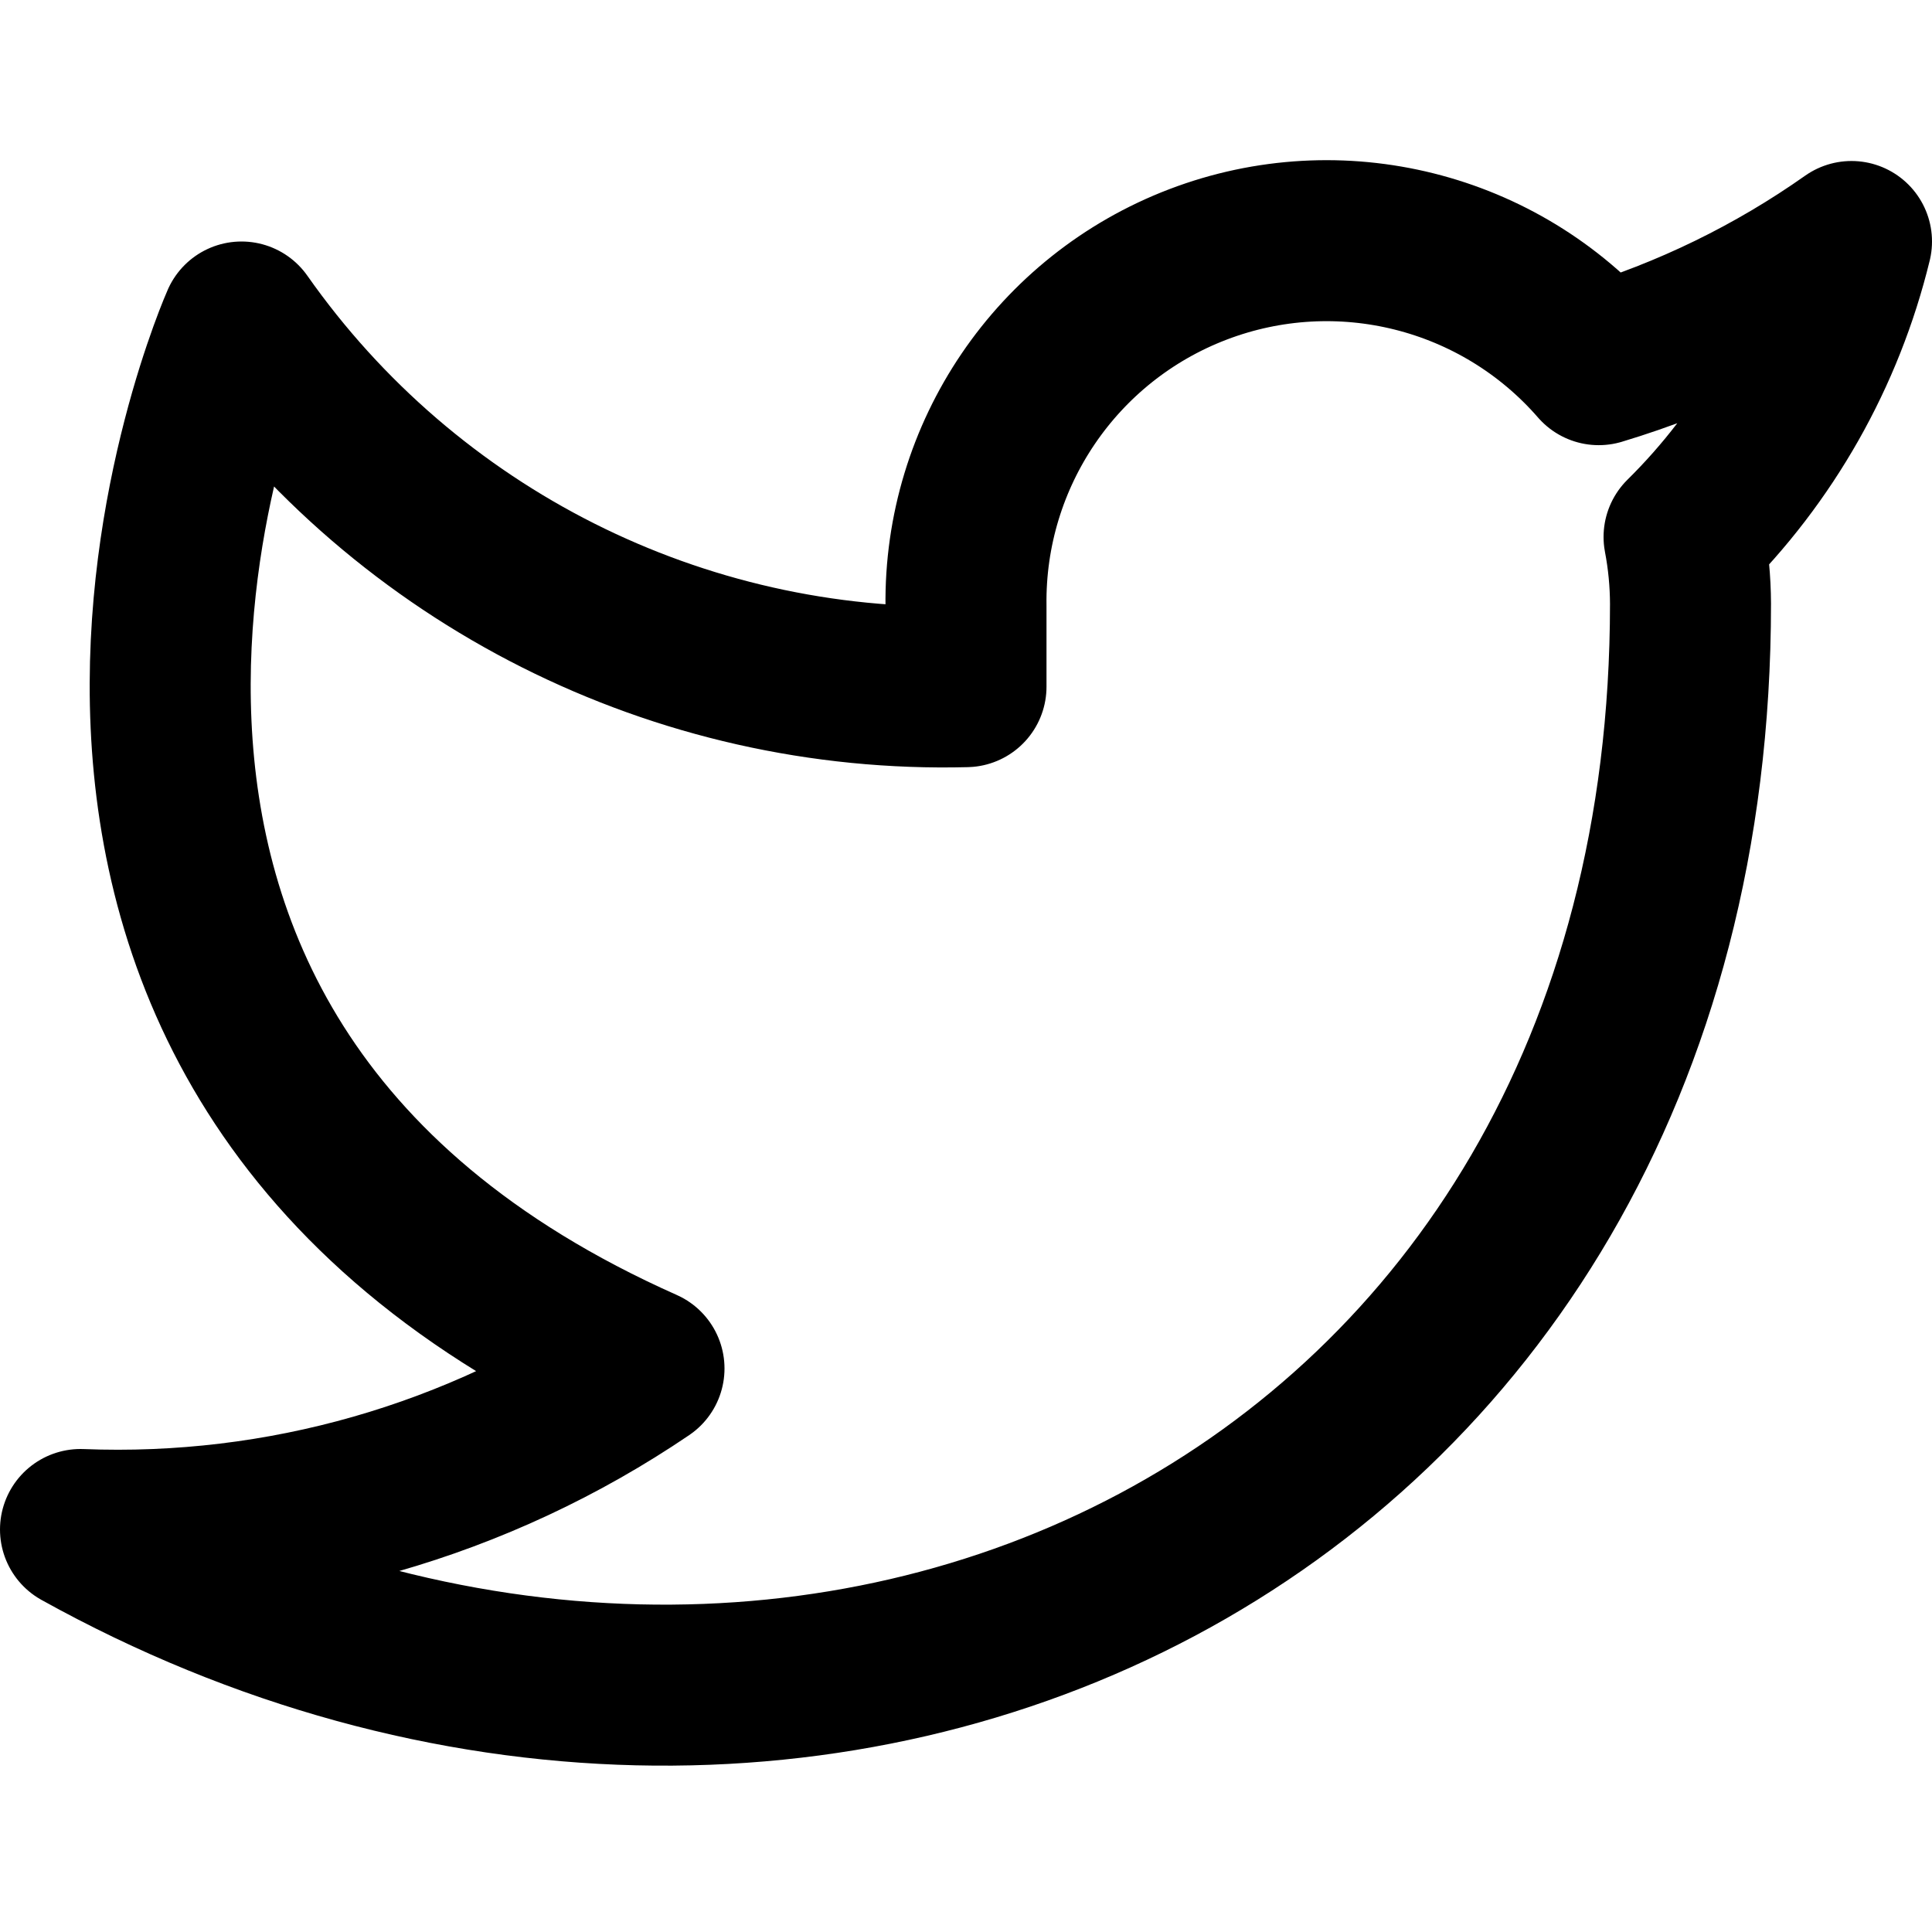
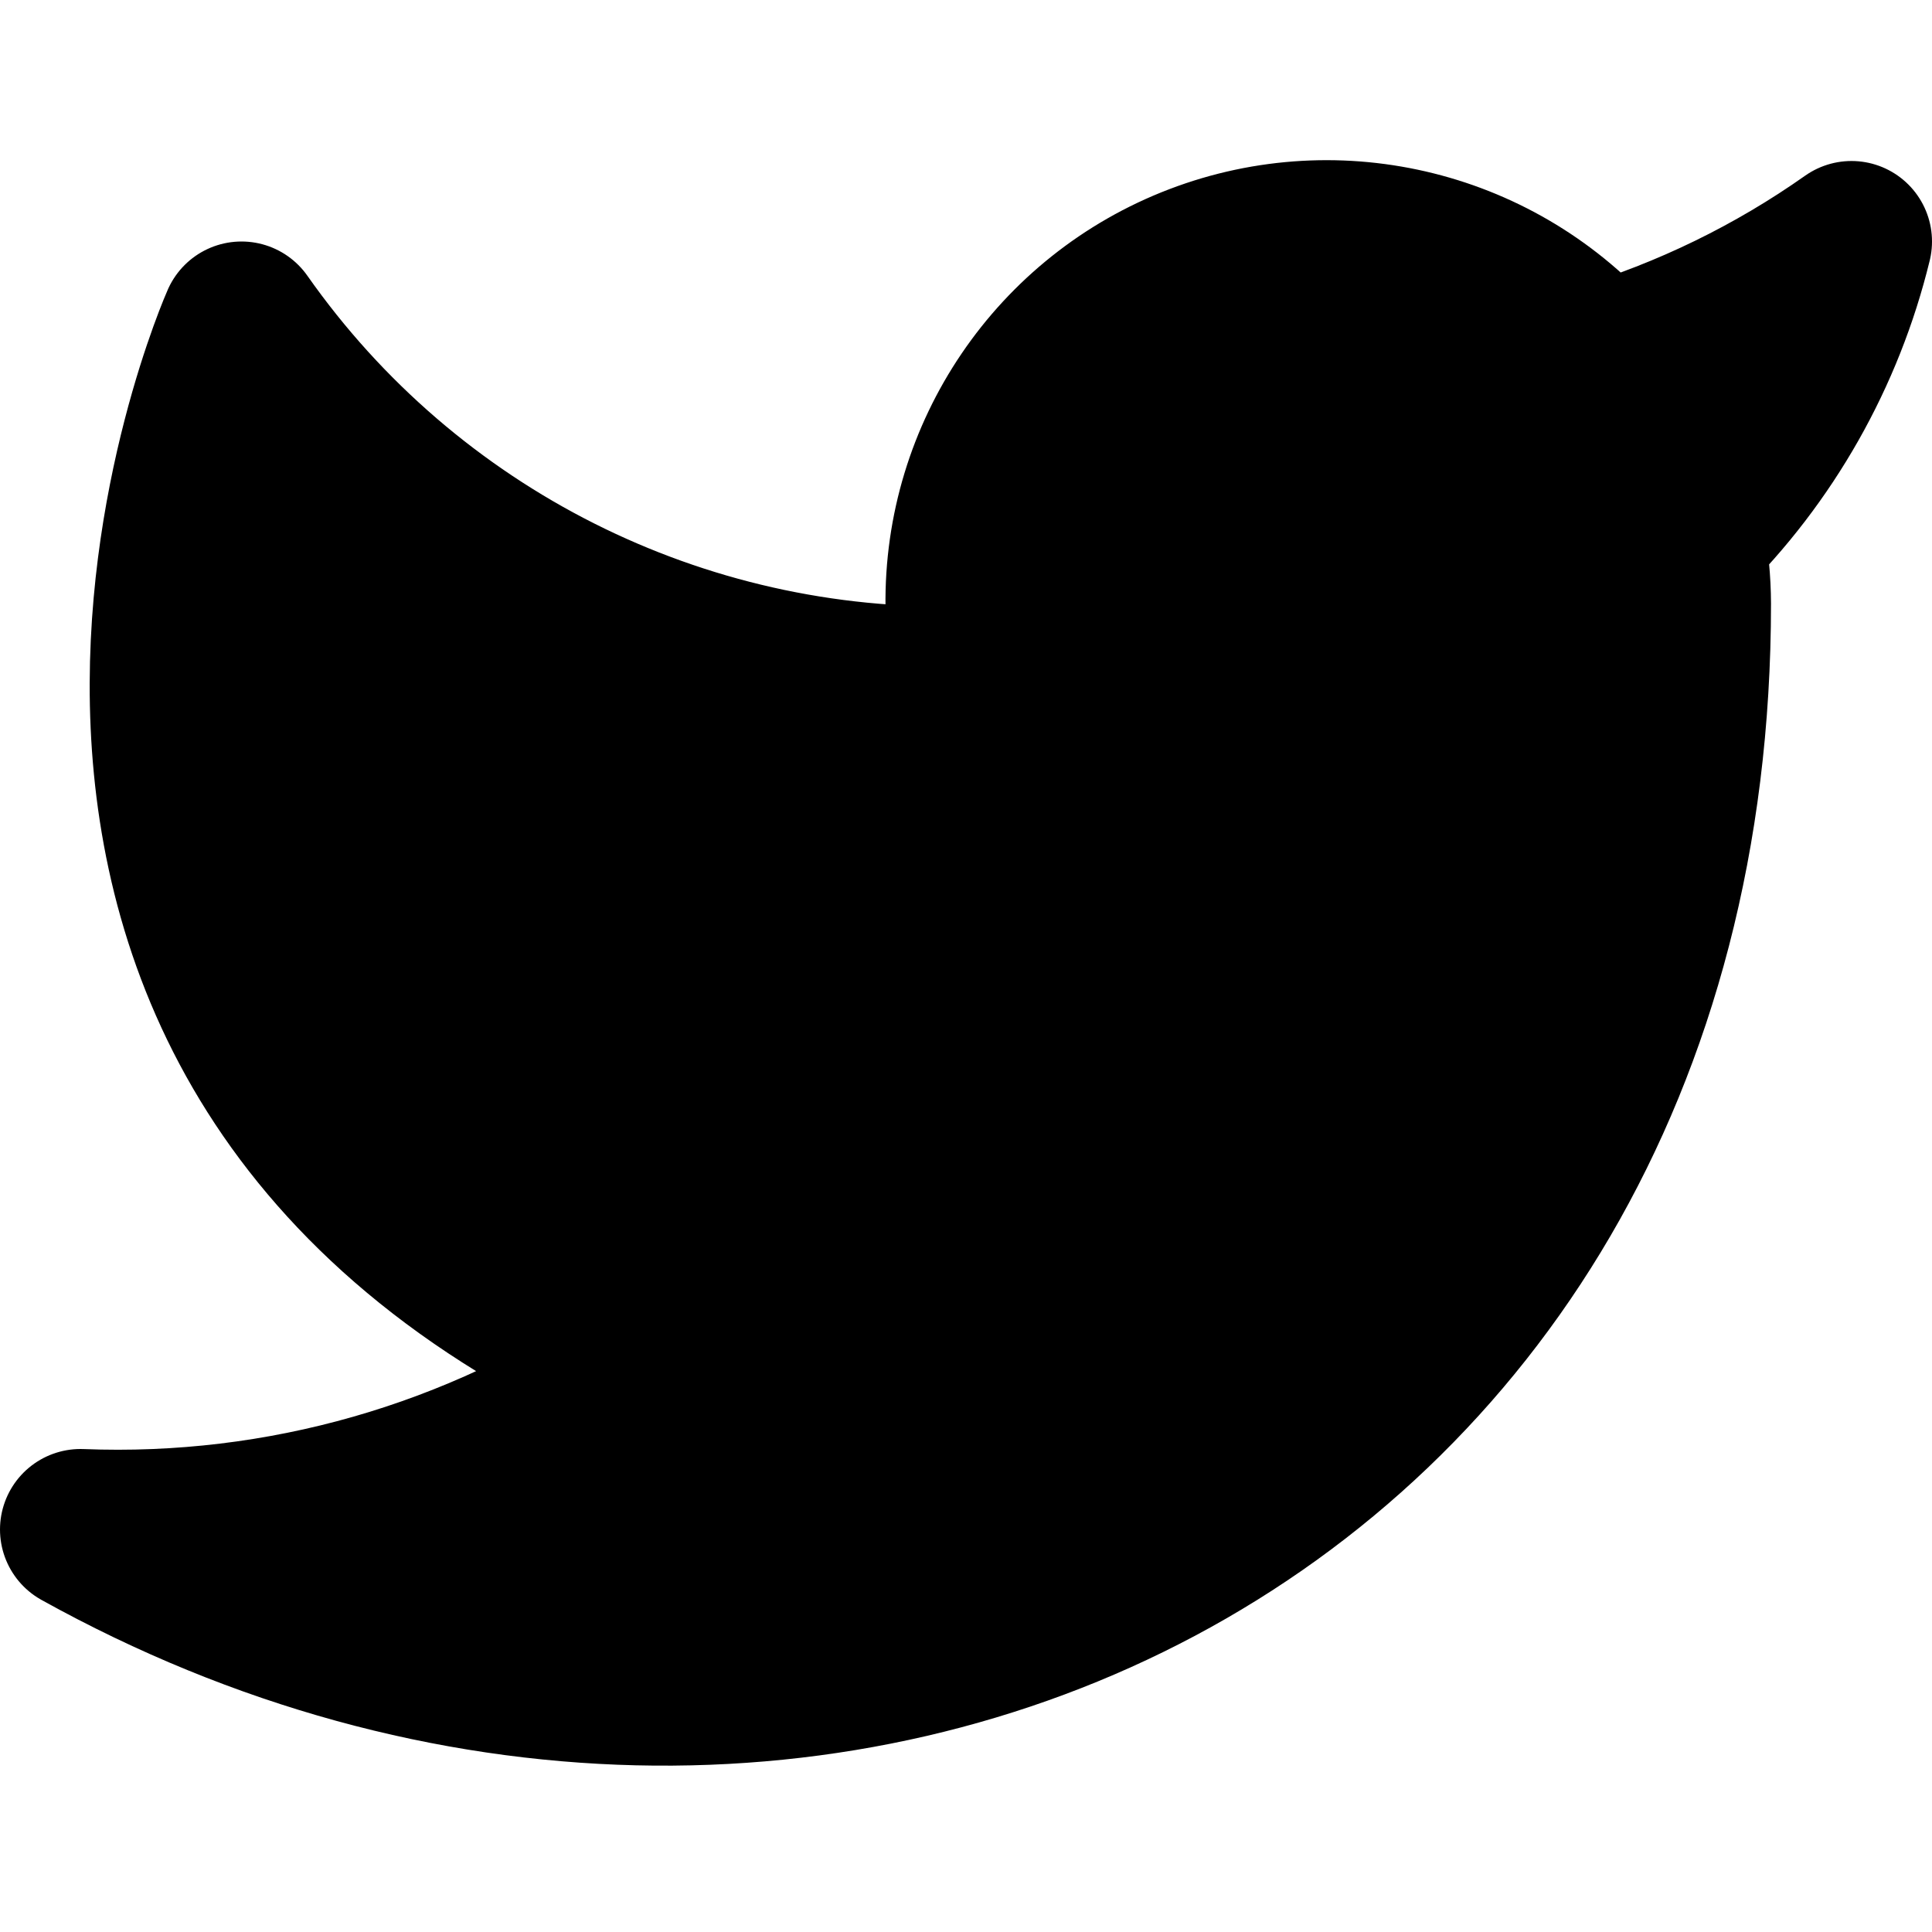
- <svg xmlns="http://www.w3.org/2000/svg" width="24" height="24" viewBox="0 0 24 24" fill="none" stroke="black" stroke-width="2" stroke-linecap="round" stroke-linejoin="round" class="feather feather-twitter">
+ <svg xmlns="http://www.w3.org/2000/svg" width="24" height="24" viewBox="0 0 24 24" fill="black" stroke="black" stroke-width="2" stroke-linecap="round" stroke-linejoin="round" class="feather feather-twitter">
  <path d="M23 3a10.9 10.9 0 0 1-3.14 1.53 4.48 4.48 0 0 0-7.86 3v1A10.66 10.66 0 0 1 3 4s-4 9 5 13a11.64 11.64 0 0 1-7 2c9 5 20 0 20-11.5a4.5 4.5 0 0 0-.08-.83A7.72 7.72 0 0 0 23 3z" />
</svg>
